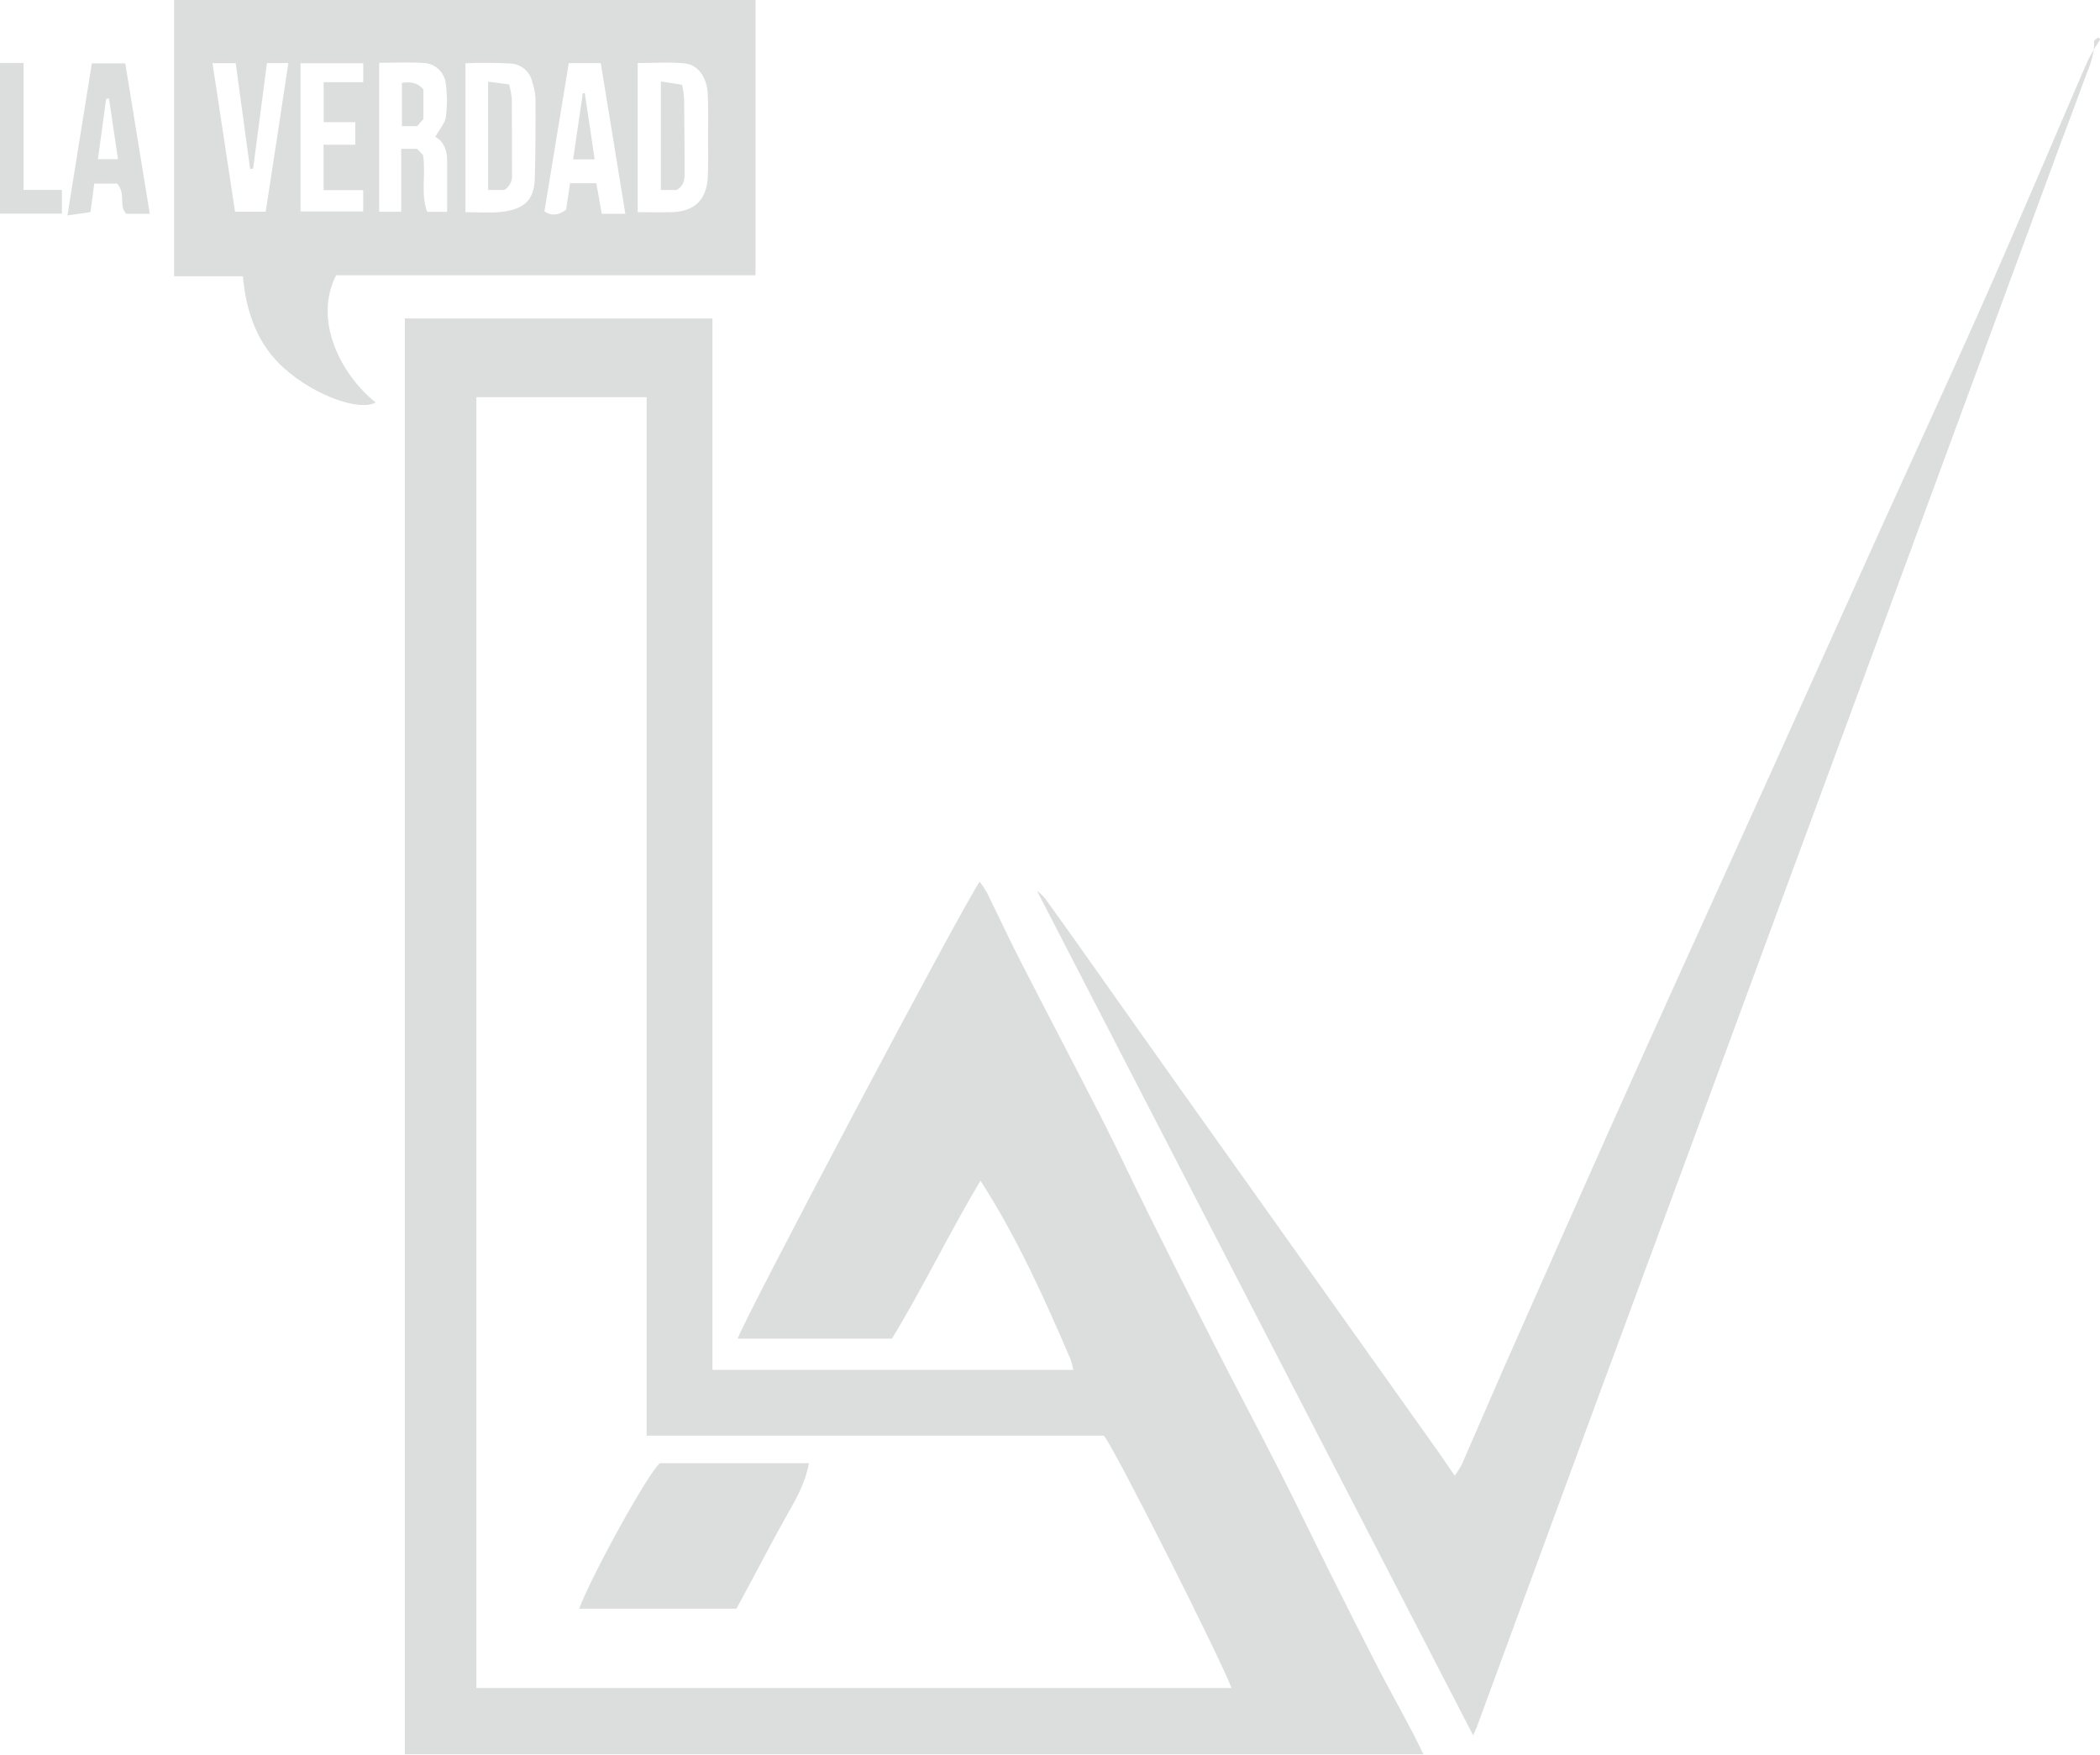
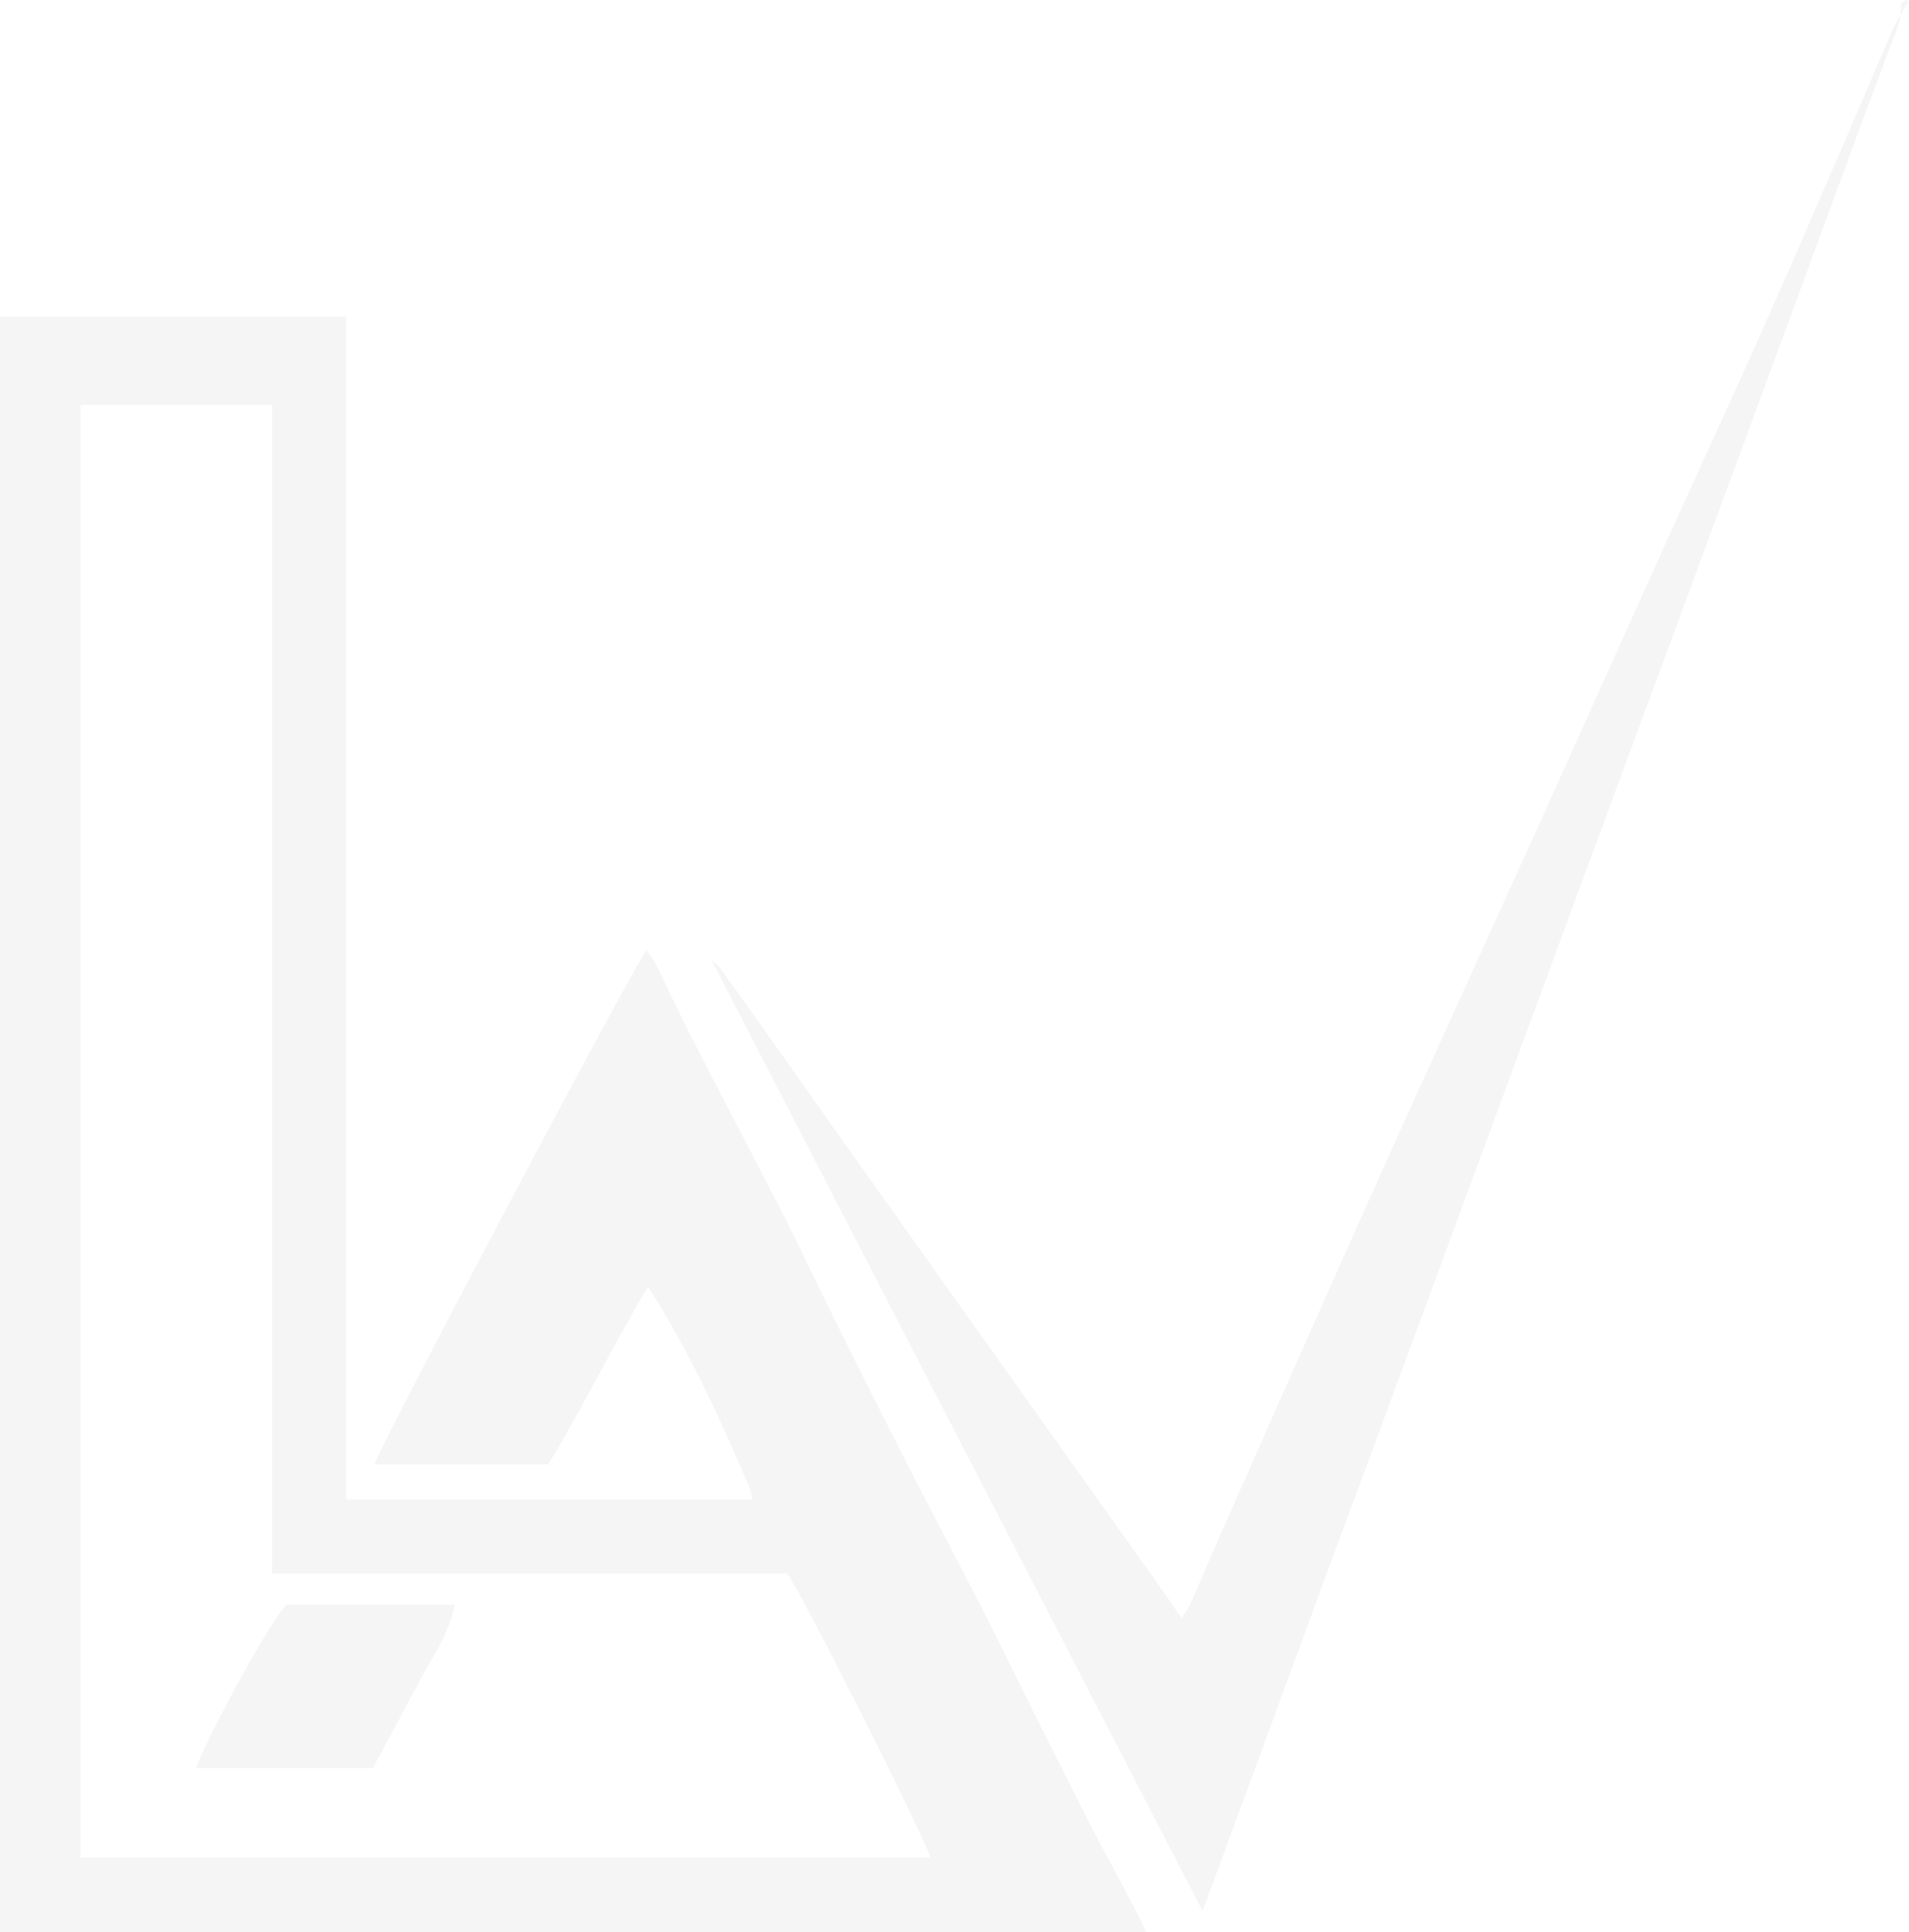
- <svg xmlns="http://www.w3.org/2000/svg" viewBox="0 0 542.75 453.34">
-   <defs>
-     <style>.cls-1{fill:#dcdddd;}</style>
-   </defs>
-   <g id="Capa_2" data-name="Capa 2">
-     <g id="Capa_1-2" data-name="Capa 1">
-       <path class="cls-1" d="M367.9,453.34H104.65V82.3h79.48V354H277.4a17.94,17.94,0,0,0-.73-2.77c-6.74-15.73-13.75-31.32-23.26-46.13-8,13.38-14.77,27.46-22.87,40.82H190.68c.37-2.7,59.13-113.81,62.54-118.06a24.6,24.6,0,0,1,1.76,2.63c2.93,5.91,5.7,11.9,8.71,17.77,7.11,13.89,14.39,27.69,21.48,41.6,4.05,8,7.81,16.08,11.8,24.08q8.31,16.71,16.78,33.36c5.7,11.16,11.58,22.24,17.26,33.41,4.23,8.3,8.25,16.71,12.41,25.05s8.21,16.43,12.41,24.6c2.89,5.61,6,11.13,8.92,16.71C365.79,449,366.74,451,367.9,453.34ZM123.12,102.64V436.21H318.28c-2.37-6.68-30.65-62.85-33-65.22H167.12V102.64Z" />
-       <path class="cls-1" d="M380.74,448.45C343.12,375.65,305.64,303.1,268,230.17a15.26,15.26,0,0,1,2.11,2q6.15,8.53,12.21,17.12c7.33,10.35,14.62,20.73,22,31.08q13.89,19.57,27.82,39.12,19.85,27.89,39.67,55.79c1.3,1.84,2.55,3.72,4.15,6.05a21.48,21.48,0,0,0,1.85-2.88c3.61-8.23,7.13-16.51,10.76-24.74q13.26-30,26.61-60,10.31-23.08,20.77-46.11,10.77-23.82,21.59-47.61,14.44-32,28.84-64c8.15-18,16.45-36,24.52-54.08,6-13.4,11.74-26.91,17.57-40.38,3.71-8.6,7.34-17.24,11.11-25.81a53,53,0,0,1,3.25-5.58l-.55-.48c-.37.35-1.09.71-1.07,1,.23,3.86-1.55,7.19-2.78,10.65-1.93,5.4-4,10.75-6,16.13L512,92.92q-16.74,45.42-33.49,90.84L456.26,244q-10.36,28.11-20.71,56.22-12.54,34-25.1,67.9-9.33,25.31-18.63,50.62-5.1,13.85-10.19,27.7C381.38,447.09,381,447.75,380.74,448.45Z" />
-       <path class="cls-1" d="M195.27,0V71.13H86.88C81,82.53,87.8,96.56,97.08,104c-3.93,2.29-15.37-1.45-23.68-8.86-6.81-6.07-9.81-14.42-10.62-23.74H45V0Zm-79.7,54.74c0-4.54,0-8.88,0-13.22,0-2.68-.89-5-3.06-6.16,1-1.8,2.43-3.38,2.72-5.15a33.34,33.34,0,0,0,0-8.47,6,6,0,0,0-5.39-5.44C106,16,102,16.23,98,16.23V54.72h5.69V38.45h4.1l1.55,1.62c.78,5-.68,9.89,1.06,14.67Zm4.73.09c3.07,0,5.82.21,8.54,0,6.44-.58,9.21-2.87,9.38-8.71.21-7,.21-14,.18-21a17.09,17.09,0,0,0-.82-3.85,6,6,0,0,0-5.28-4.83,119.57,119.57,0,0,0-12-.1Zm44.52,0c3.18,0,6,.08,8.84,0,5.94-.2,9-3.25,9.28-9.22.14-3.5.07-7,.07-10.51s.09-7.19-.09-10.78c-.21-4.33-2.46-7.59-5.95-7.94-4-.39-8.05-.09-12.15-.09Zm-3.2.41c-2.17-13.26-4.27-26.15-6.35-38.93H147c-2.11,12.84-4.19,25.48-6.29,38.31,1.62,1.19,3.59,1.13,5.61-.44l1-6.84h6.81c.47,2.61.93,5.26,1.4,7.9ZM60.75,54.71h7.92c2-12.83,3.9-25.54,5.86-38.42H69c-1.21,9.18-2.4,18.26-3.59,27.33l-.77,0Q62.77,30,60.92,16.32h-6ZM91.83,37.4V31.57H83.65V21.24H93.88v-4.9H77.68v38.3H93.87V49.13H83.63V37.4Z" />
-       <path class="cls-1" d="M32.38,16.37c2.12,13,4.21,25.82,6.33,38.87h-6.1c-2-2.1,0-5.25-2.35-7.8H24.37c-.29,2.18-.58,4.47-1,7.38l-5.94.84c2.16-13.43,4.22-26.28,6.31-39.29Zm-4.21,9.07-.74.14c-.7,5.11-1.39,10.23-2.12,15.55h5.18Z" />
-       <path class="cls-1" d="M0,16.27H6.1V49.08H16V55.2H0Z" />
-       <path class="cls-1" d="M209.08,378.11c-1,5.43-3.62,9.75-6.1,14.15-2.68,4.74-5.18,9.58-7.76,14.38-1.61,3-3.22,6-4.88,9.08H149.69c3.12-8.52,18-35.39,20.86-37.61Z" />
-       <path class="cls-1" d="M107.82,32.6h-3.94V21.41c2.16-.33,4-.11,5.56,1.7v7.64Z" />
-       <path class="cls-1" d="M126.15,21.09l5.44.73a21.58,21.58,0,0,1,.68,3.71c.08,6.52,0,13,.07,19.56a4.22,4.22,0,0,1-2,4h-4.17Z" />
-       <path class="cls-1" d="M170.8,21.06l5.49.84a26.33,26.33,0,0,1,.52,3.52c.08,6.43.11,12.87.13,19.3,0,1.64-.11,3.26-2.07,4.37H170.8Z" />
-       <path class="cls-1" d="M153.69,41.18h-5.56c.85-5.85,1.68-11.47,2.5-17.09l.51,0C152,29.68,152.81,35.31,153.69,41.18Z" />
-     </g>
-   </g>
+ <svg xmlns="http://www.w3.org/2000/svg" version="1.1" id="Capa_1" x="0px" y="0px" viewBox="0 0 438.2 443.7" style="enable-background:new 0 0 438.2 443.7;" xml:space="preserve">
+   <style type="text/css">
+ 	.st0{fill:#F5F5F5;}
+ </style>
+   <path class="st0" d="M263.2,443.7H0v-371h79.5v271.7h93.3c-0.2-0.9-0.4-1.9-0.7-2.8c-6.7-15.7-13.8-31.3-23.3-46.1  c-8,13.4-14.8,27.5-22.9,40.8H86c0.4-2.7,59.1-113.8,62.5-118.1c0.6,0.8,1.2,1.7,1.8,2.6c2.9,5.9,5.7,11.9,8.7,17.8  c7.1,13.9,14.4,27.7,21.5,41.6c4,8,7.8,16.1,11.8,24.1c5.5,11.1,11.1,22.3,16.8,33.4c5.7,11.2,11.6,22.2,17.3,33.4  c4.2,8.3,8.2,16.7,12.4,25c4.2,8.3,8.2,16.4,12.4,24.6c2.9,5.6,6,11.1,8.9,16.7C261.1,439.3,262.1,441.3,263.2,443.7z M18.5,93  v333.6h195.2c-2.4-6.7-30.6-62.8-33-65.2H62.5V93H18.5z" />
+   <path class="st0" d="M276.1,438.8C238.5,366,201,293.4,163.4,220.5c0.8,0.6,1.5,1.3,2.1,2c4.1,5.7,8.2,11.4,12.2,17.1  c7.3,10.3,14.6,20.7,22,31.1c9.3,13,18.5,26.1,27.8,39.1c13.2,18.6,26.5,37.2,39.7,55.8c1.3,1.8,2.5,3.7,4.1,6  c0.7-0.9,1.3-1.9,1.9-2.9c3.6-8.2,7.1-16.5,10.8-24.7c8.8-20,17.7-40,26.6-60c6.9-15.4,13.8-30.8,20.8-46.1  c7.2-15.9,14.4-31.8,21.6-47.6c9.6-21.3,19.2-42.7,28.8-64c8.1-18,16.5-36,24.5-54.1c6-13.4,11.7-26.9,17.6-40.4  c3.7-8.6,7.3-17.2,11.1-25.8c1-1.9,2.1-3.8,3.2-5.6L437.6,0c-0.4,0.4-1.1,0.7-1.1,1c0.2,3.9-1.5,7.2-2.8,10.6  c-1.9,5.4-4,10.8-6,16.1l-20.4,55.5c-11.2,30.3-22.3,60.6-33.5,90.8l-22.2,60.2c-6.9,18.7-13.8,37.5-20.7,56.2  c-8.4,22.7-16.7,45.3-25.1,67.9c-6.2,16.9-12.4,33.7-18.6,50.6c-3.4,9.2-6.8,18.5-10.2,27.7C276.7,437.4,276.4,438.1,276.1,438.8z" />
+   <path class="st0" d="M104.4,368.5c-1,5.4-3.6,9.8-6.1,14.1c-2.7,4.7-5.2,9.6-7.8,14.4c-1.6,3-3.2,6-4.9,9.1H45  c3.1-8.5,18-35.4,20.9-37.6H104.4z" />
</svg>
